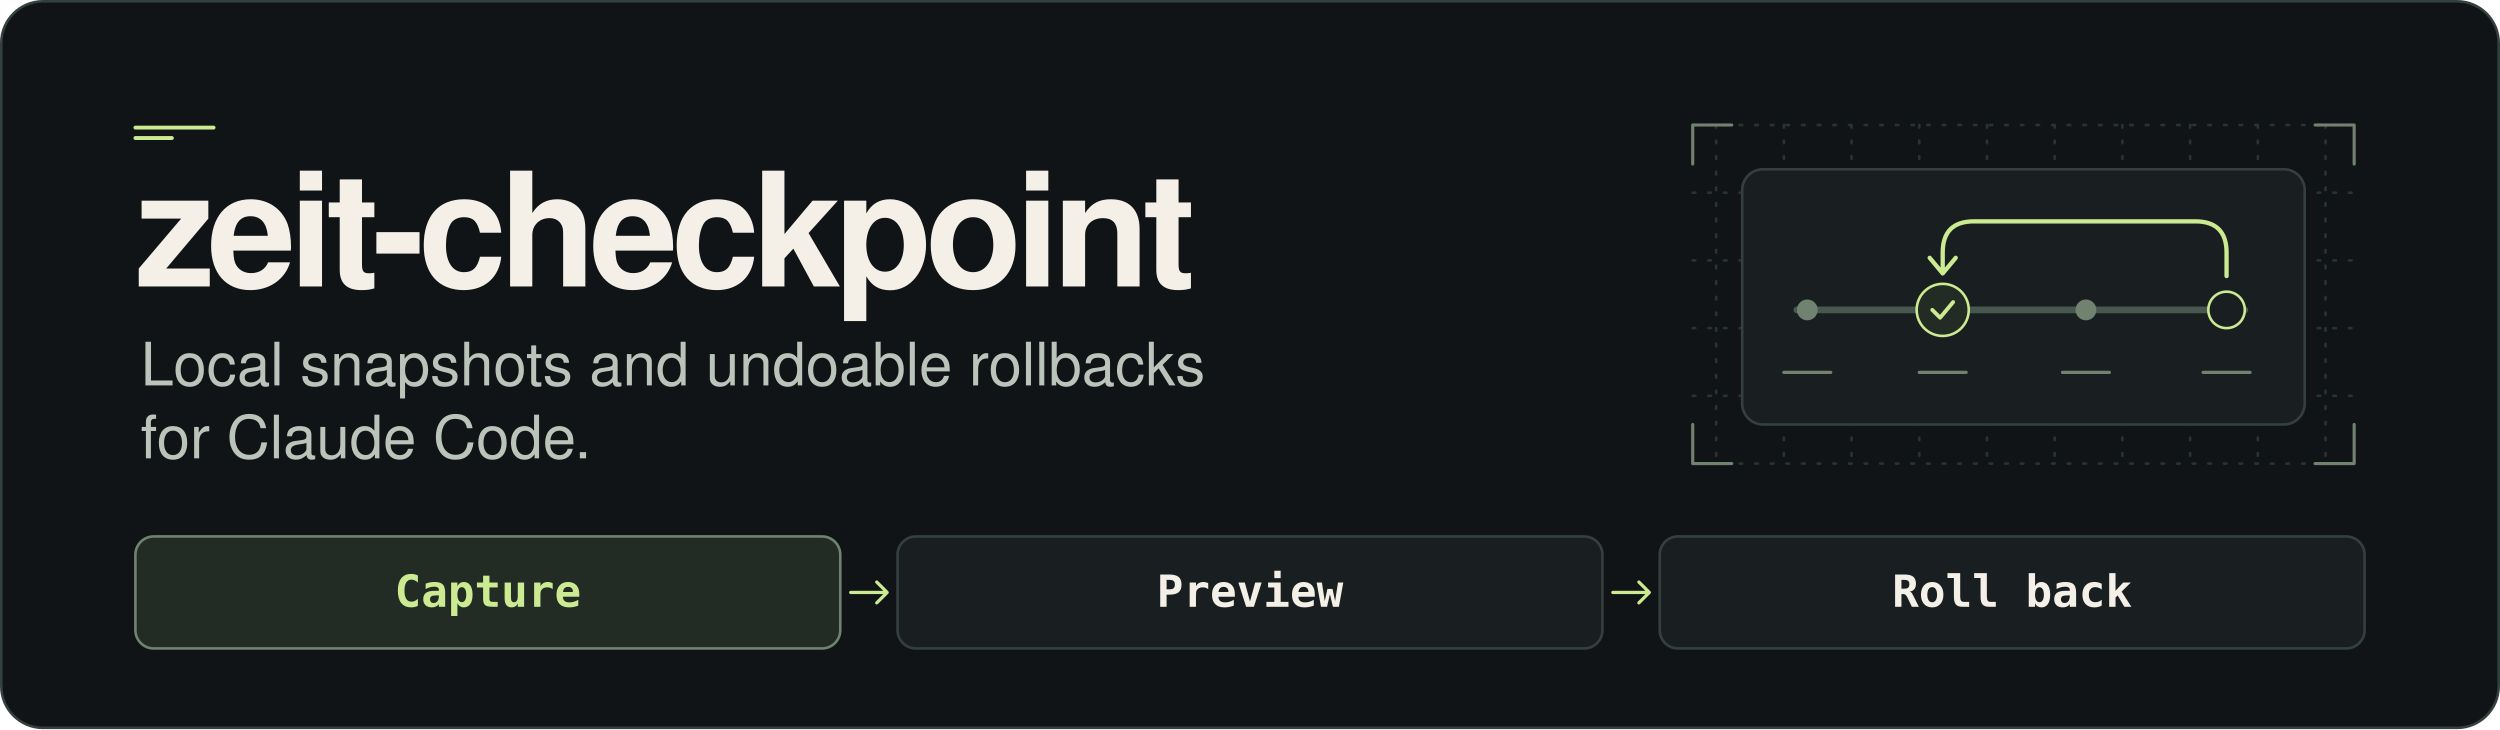
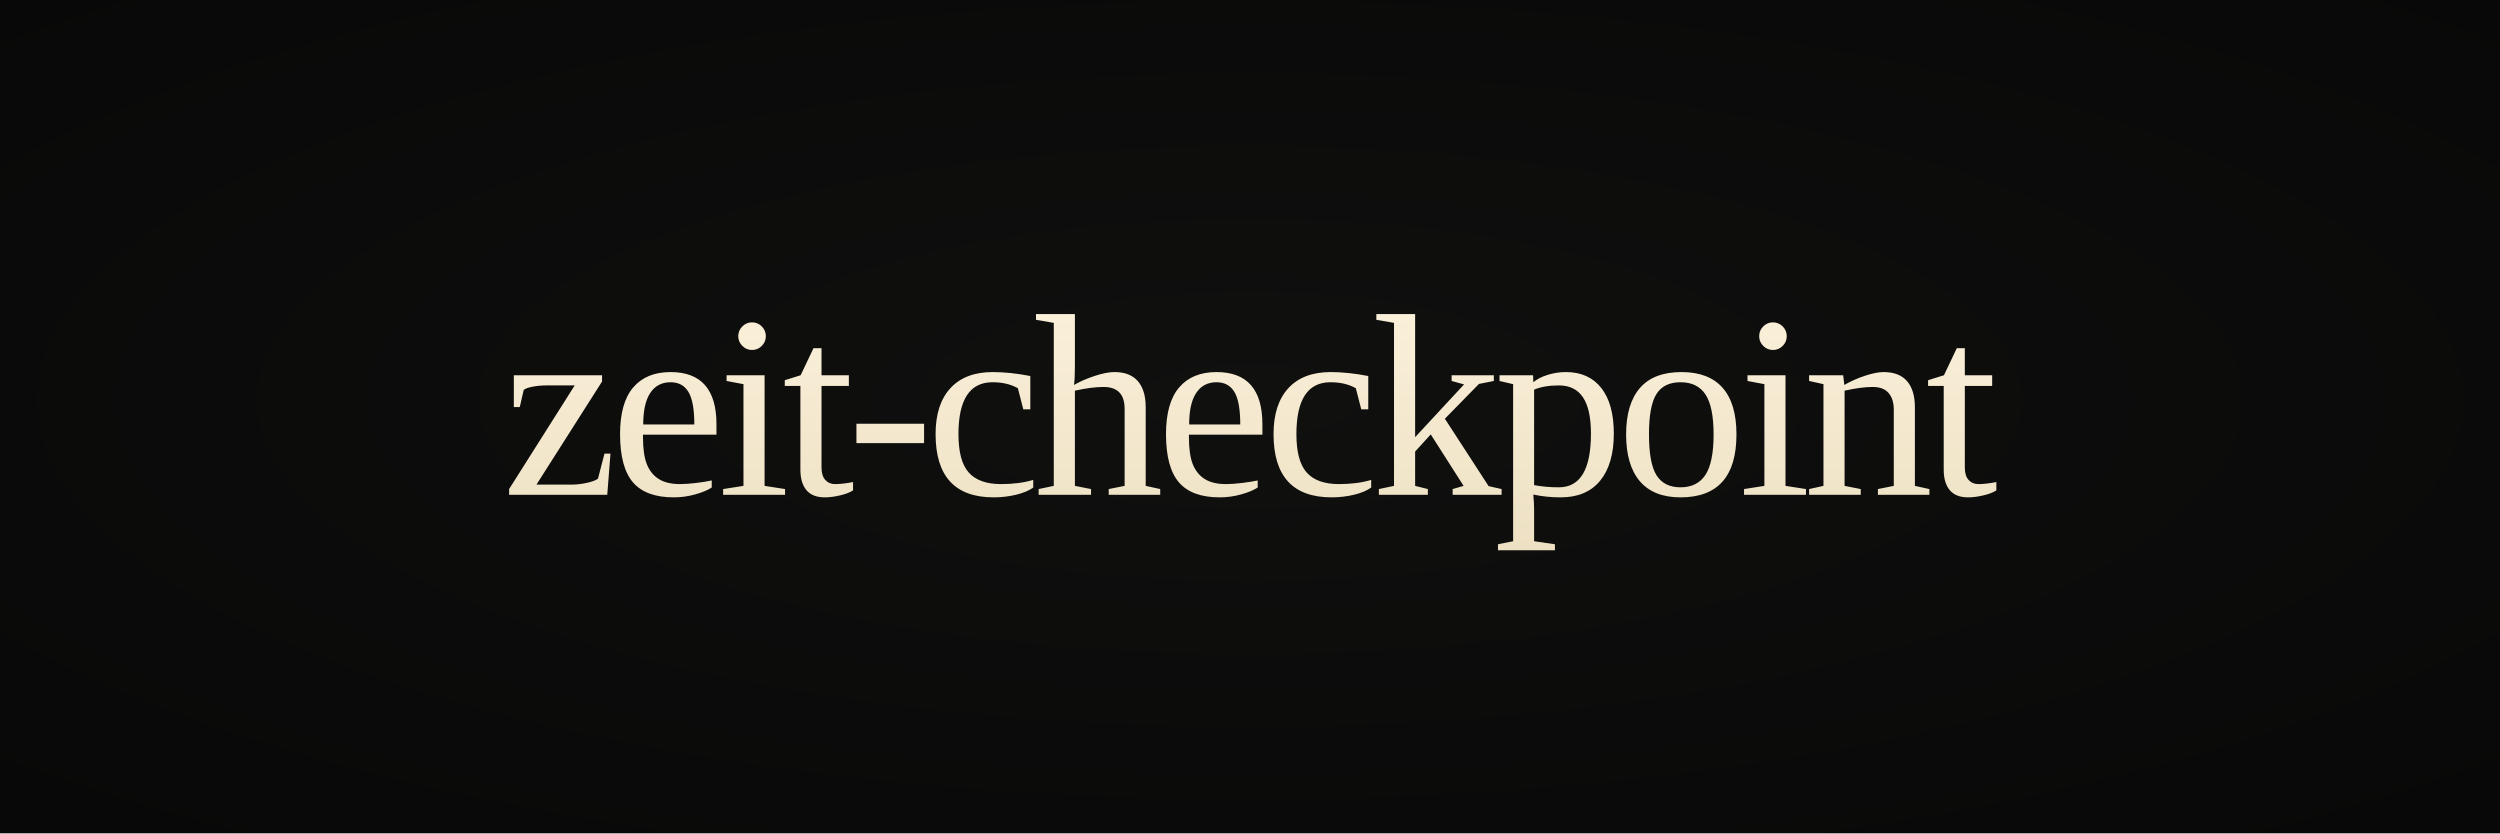
- <svg xmlns="http://www.w3.org/2000/svg" width="960" height="280" viewBox="0 0 960 280" role="img" aria-labelledby="title desc">
-   <rect x="0.5" y="0.5" width="959" height="279" rx="16" fill="#101416" stroke="#34403E" />
-   <path d="M52 49h30m-30 4h14" fill="none" stroke="#CBEA91" stroke-width="1.5" stroke-linecap="round" stroke-linejoin="round" />
-   <text x="52" y="110" font-family="Segoe UI, Helvetica, Arial, sans-serif" font-size="61" font-weight="700" fill="#F4F0E7" letter-spacing="-2.6">zeit-checkpoint</text>
-   <text x="54" y="148" font-family="Segoe UI, Helvetica, Arial, sans-serif" font-size="23" font-weight="400" fill="#BAC4BA">Local snapshots and undoable rollbacks</text>
-   <text x="54" y="176" font-family="Segoe UI, Helvetica, Arial, sans-serif" font-size="23" font-weight="400" fill="#BAC4BA">for Claude Code.</text>
-   <g aria-hidden="true">
-     <path d="M650 48h254m-254 26h254m-254 26h254m-254 26h254m-254 26h254m-254 26h254M659 48v130m26-130v130m26-130v130m26-130v130m26-130v130m26-130v130m26-130v130m26-130v130m26-130v130m26-130v130" fill="none" stroke="#2A342F" stroke-width="1" stroke-linecap="round" stroke-linejoin="round" stroke-dasharray="1 5" />
-     <path d="M650 63V48h15m224 0h15v15M650 163v15h15m224 0h15v-15" fill="none" stroke="#718271" stroke-width="1.2" stroke-linecap="round" stroke-linejoin="round" />
-     <rect x="669" y="65" width="216" height="98" rx="8" fill="#191F20" stroke="#34403E" />
-     <path d="M690 119h172" fill="none" stroke="#485750" stroke-width="2.6" stroke-linecap="round" stroke-linejoin="round" />
-     <circle cx="694" cy="119" r="4" fill="#718271" stroke="none" />
-     <circle cx="746" cy="119" r="10" fill="#222B24" stroke="#CBEA91" />
-     <path d="m742 119 3 3 5-6" fill="none" stroke="#CBEA91" stroke-width="1.5" stroke-linecap="round" stroke-linejoin="round" />
-     <circle cx="801" cy="119" r="4" fill="#718271" stroke="none" />
-     <circle cx="855" cy="119" r="7" fill="#191F20" stroke="#CBEA91" />
-     <path d="M855 106v-9q0-12-12-12h-85q-12 0-12 12v8m-5-6 5 6 5-6" fill="none" stroke="#CBEA91" stroke-width="1.65" stroke-linecap="round" stroke-linejoin="round" />
-     <path d="M685 143h18m34 0h18m37 0h18m36 0h18" fill="none" stroke="#718271" stroke-width="1.25" stroke-linecap="round" stroke-linejoin="round" />
-   </g>
-   <rect x="52" y="206" width="270.667" height="43" rx="7" fill="#222B24" stroke="#718271" />
-   <text x="187.333" y="233" font-family="Consolas, SFMono-Regular, Menlo, monospace" font-size="17" font-weight="700" fill="#CBEA91" text-anchor="middle">Capture</text>
-   <path d="M326.667 227.5h14m-4-4 4 4-4 4" fill="none" stroke="#CBEA91" stroke-width="1.25" stroke-linecap="round" stroke-linejoin="round" />
-   <rect x="344.667" y="206" width="270.667" height="43" rx="7" fill="#191F20" stroke="#34403E" />
-   <text x="480" y="233" font-family="Consolas, SFMono-Regular, Menlo, monospace" font-size="17" font-weight="700" fill="#F4F0E7" text-anchor="middle">Preview</text>
-   <path d="M619.333 227.5h14m-4-4 4 4-4 4" fill="none" stroke="#CBEA91" stroke-width="1.25" stroke-linecap="round" stroke-linejoin="round" />
-   <rect x="637.333" y="206" width="270.667" height="43" rx="7" fill="#191F20" stroke="#34403E" />
-   <text x="772.667" y="233" font-family="Consolas, SFMono-Regular, Menlo, monospace" font-size="17" font-weight="700" fill="#F4F0E7" text-anchor="middle">Roll back</text>
+ <svg xmlns="http://www.w3.org/2000/svg" width="960" height="320" viewBox="0 0 960 320" role="img" aria-labelledby="title">
+   <defs>
+     <radialGradient id="paper" cx="50%" cy="48%" r="70%">
+       <stop offset="0" stop-color="#10100F" />
+       <stop offset="1" stop-color="#080808" />
+     </radialGradient>
+     <linearGradient id="ivory" x2="0%" y2="100%">
+       <stop offset="0" stop-color="#FAF0D9" />
+       <stop offset="1" stop-color="#EDE0C3" />
+     </linearGradient>
+   </defs>
+   <rect width="960" height="320" fill="url(#paper)" />
+   <text x="480" y="190" text-anchor="middle" font-family="Georgia, 'Times New Roman', serif" font-size="100" font-weight="400" letter-spacing="-3" fill="url(#ivory)">zeit-checkpoint</text>
</svg>
